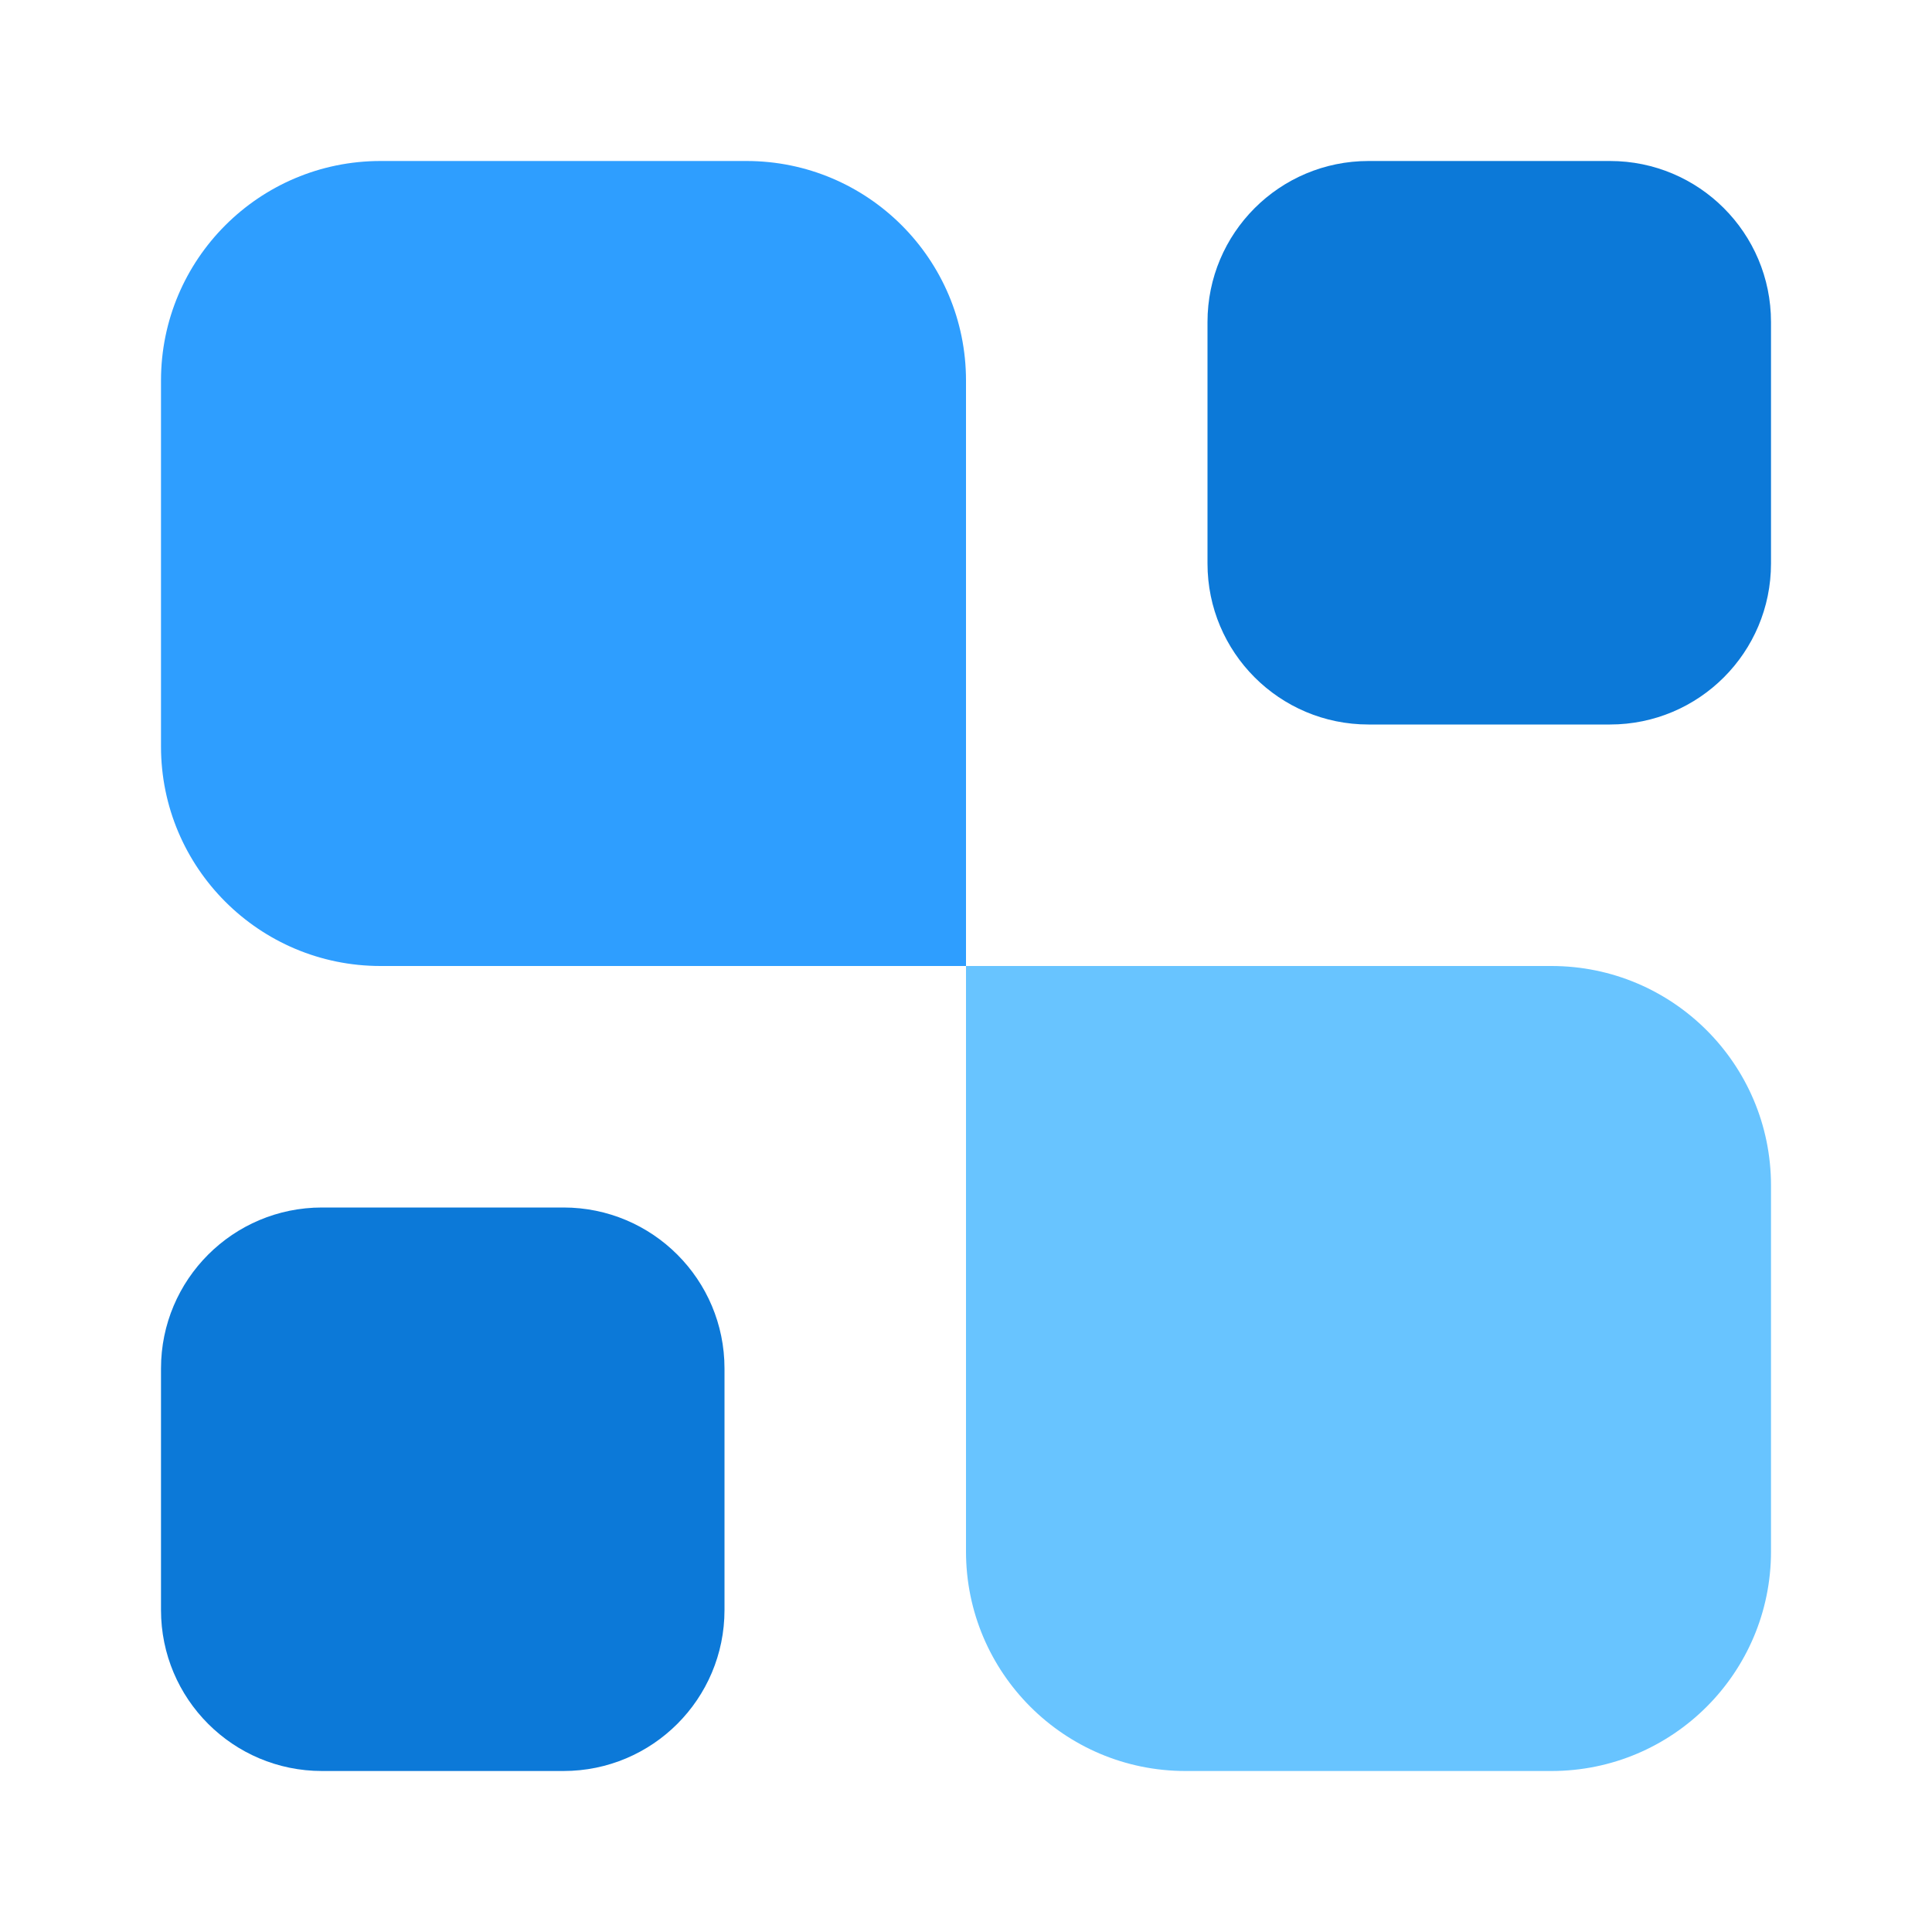
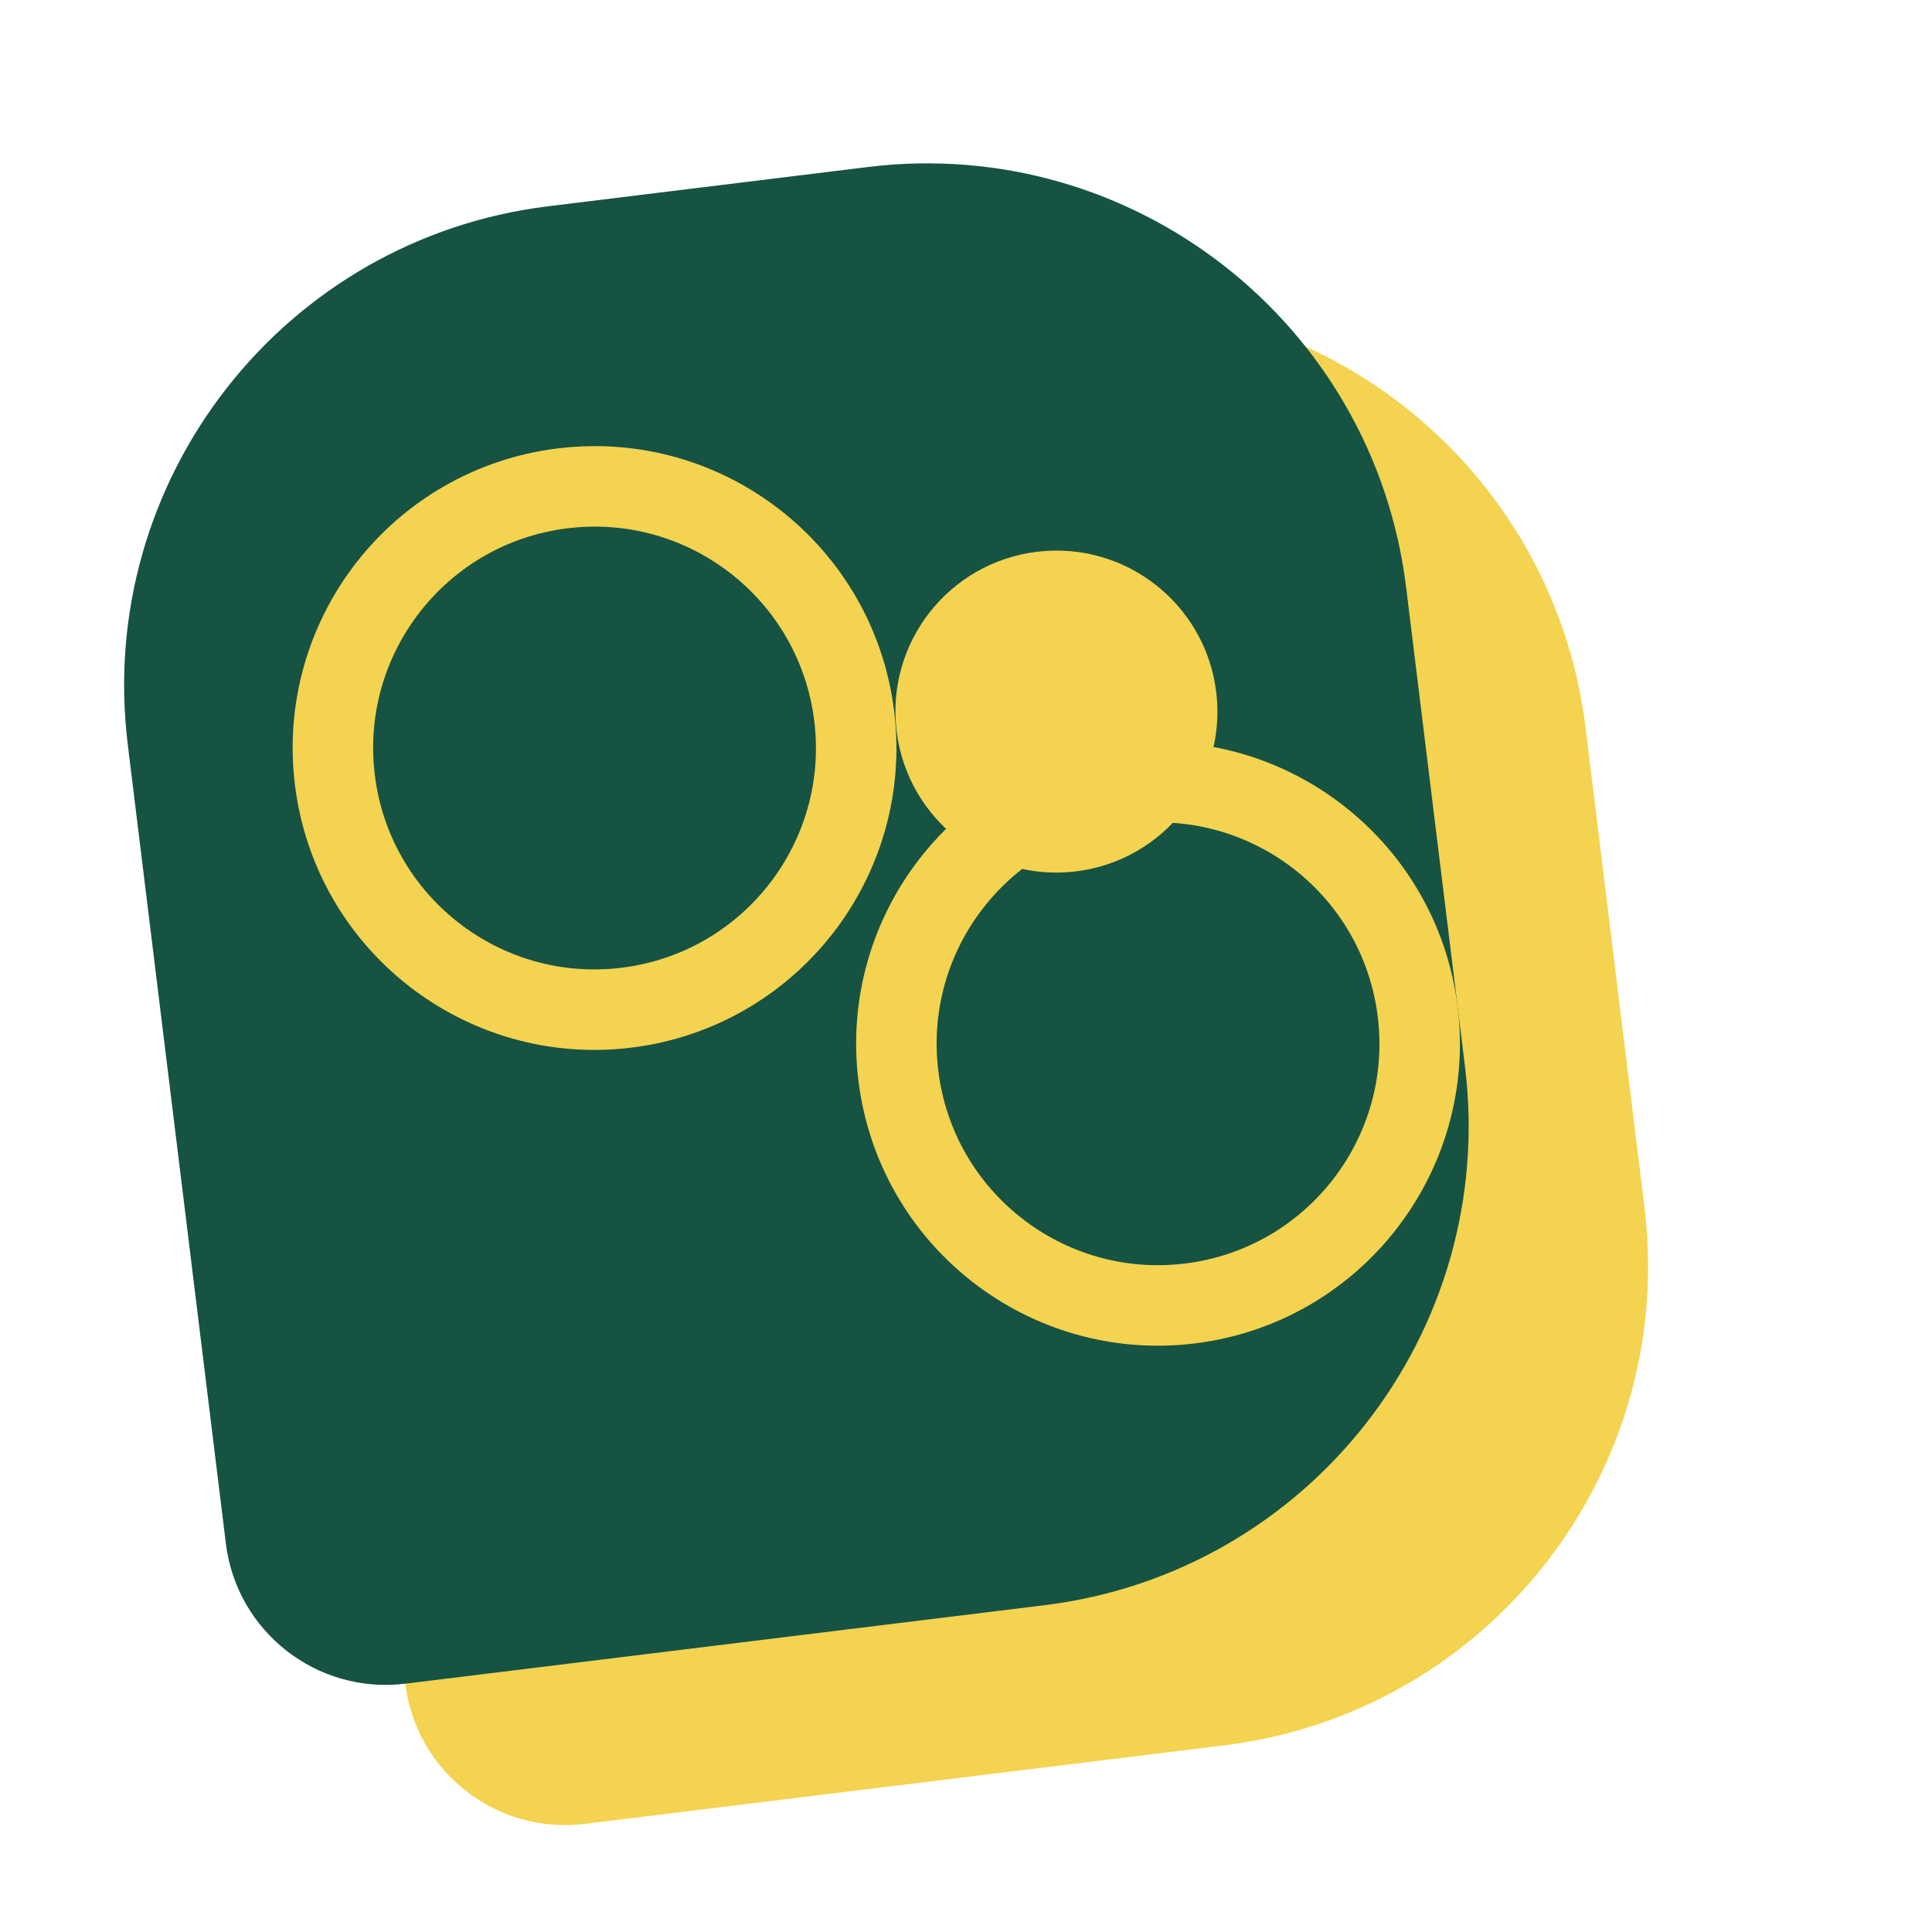
- <svg xmlns="http://www.w3.org/2000/svg" width="24" height="24" viewBox="0 0 24 24" fill="none">
-   <path d="M22 19.273C22 20.779 20.779 22 19.273 22H14.727C13.221 22 12 20.779 12 19.273V12H19.273C20.779 12 22 13.221 22 14.727V19.273Z" fill="#68C4FF" />
-   <path d="M20 2C21.105 2 22 2.895 22 4V7C22 8.105 21.105 9 20 9H17C15.895 9 15 8.105 15 7V4C15 2.895 15.895 2 17 2H20Z" fill="#0C79D8" />
-   <path d="M7 15C8.105 15 9 15.895 9 17V20C9 21.105 8.105 22 7 22H4C2.895 22 2 21.105 2 20V17C2 15.895 2.895 15 4 15H7Z" fill="#0C79D8" />
-   <path d="M12 12H4.727C3.221 12 2 10.779 2 9.273V4.727C2 3.221 3.221 2 4.727 2H9.273C10.779 2 12 3.221 12 4.727V12Z" fill="#2E9EFF" />
+ <svg xmlns="http://www.w3.org/2000/svg" width="48" height="48" viewBox="0 0 48 48" fill="none">
+   <g transform="rotate(-7 24 24)">
+     <path d="M16 8h12c6.627 0 12 5.373 12 12v12c0 6.627-5.373 12-12 12H12c-2.209 0-4-1.791-4-4V20C8 13.373 13.373 8 20 8Z" fill="#F3D34F" />
+     <path d="M12 4h12c6.627 0 12 5.373 12 12v12c0 6.627-5.373 12-12 12H8c-2.209 0-4-1.791-4-4V16C4 9.373 9.373 4 16 4Z" fill="#165343" />
+     <circle cx="15.5" cy="17.5" r="6.5" stroke="#F3D34F" stroke-width="2" />
+     <circle cx="28.5" cy="26.5" r="6.5" stroke="#F3D34F" stroke-width="2" />
+     <circle cx="27" cy="18" r="4" fill="#F3D34F" />
+   </g>
</svg>
